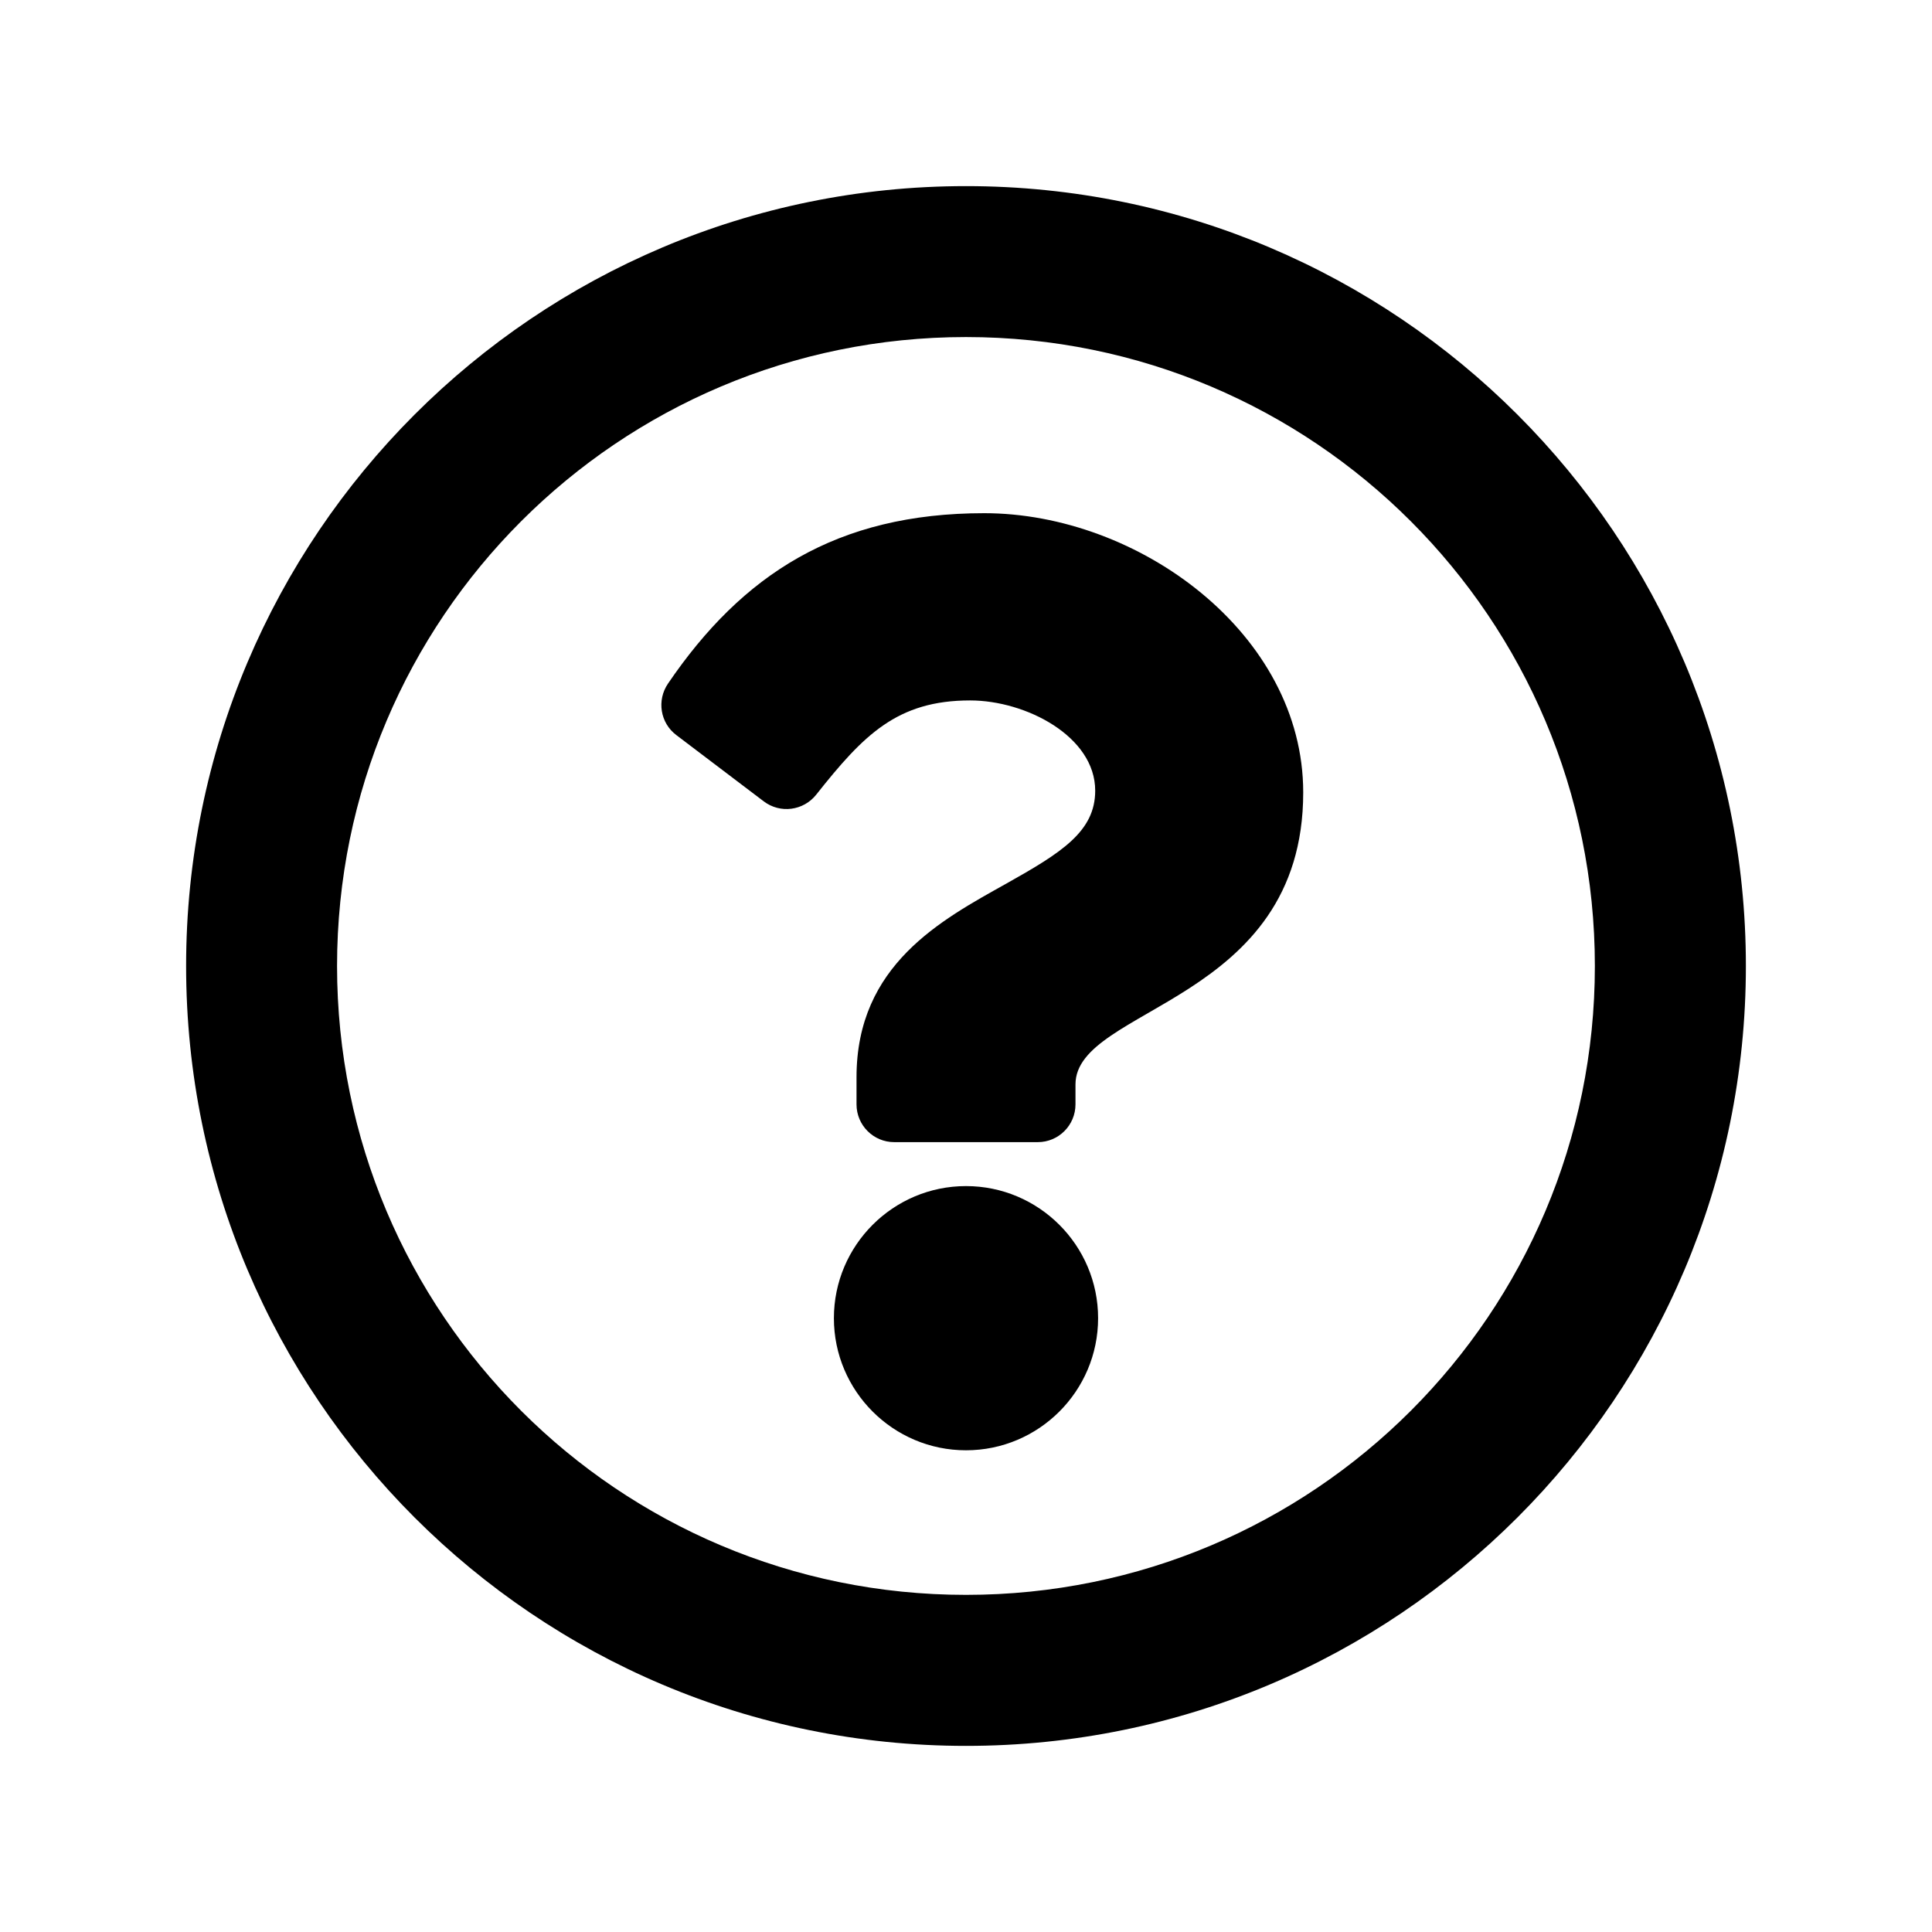
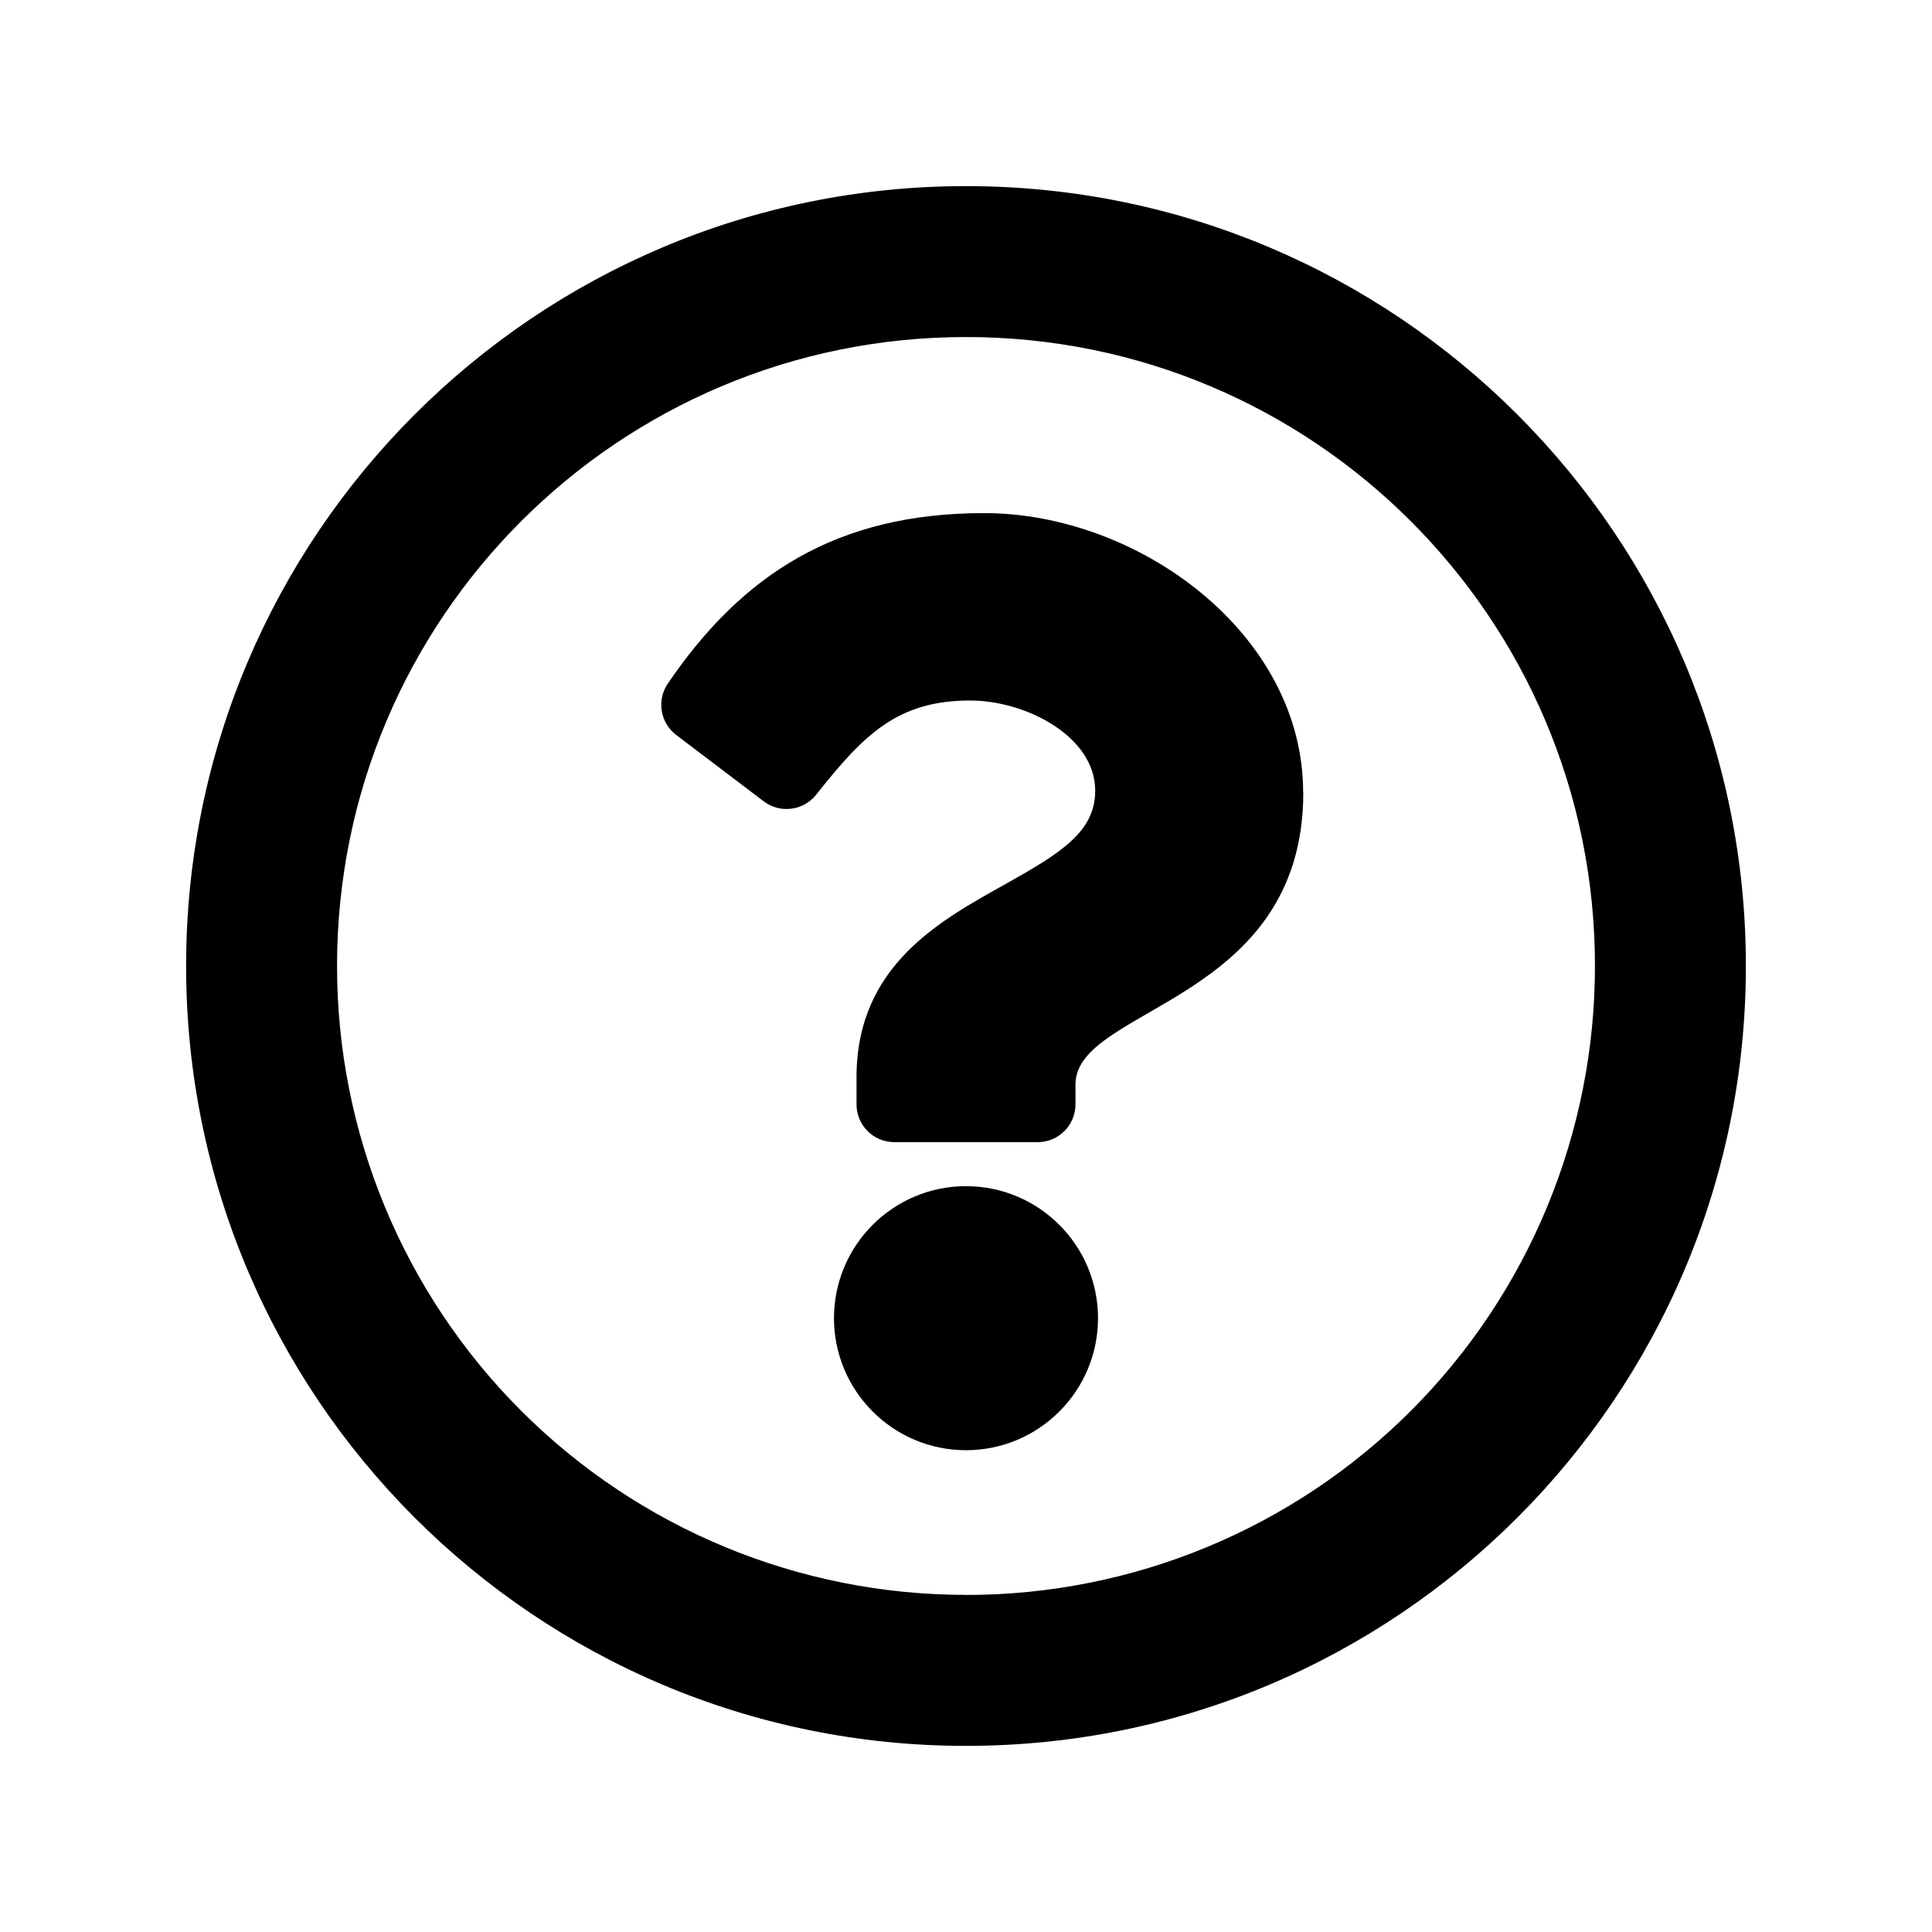
- <svg xmlns="http://www.w3.org/2000/svg" width="24px" height="24px" viewBox="0 0 24 24" version="1.1">
-   <g id="Icon-/-24px-/-question-circle-regular" stroke="none" stroke-width="1" fill-rule="evenodd">
-     <path d="M12,2.312 C6.65,2.312 2.312,6.652 2.312,12 C2.312,17.351 6.65,21.688 12,21.688 C17.35,21.688 21.688,17.351 21.688,12 C21.688,6.652 17.35,2.312 12,2.312 Z M12,19.812 C7.682,19.812 4.187,16.319 4.187,12 C4.187,7.684 7.682,4.187 12,4.187 C16.316,4.187 19.812,7.682 19.812,12 C19.812,16.318 16.319,19.812 12,19.812 Z M16.189,9.844 C16.189,12.463 13.36,12.503 13.36,13.471 L13.36,13.719 C13.36,13.978 13.15,14.188 12.892,14.188 L11.108,14.188 C10.85,14.188 10.64,13.978 10.64,13.719 L10.64,13.381 C10.64,11.984 11.698,11.426 12.498,10.978 C13.184,10.593 13.605,10.331 13.605,9.822 C13.605,9.148 12.745,8.701 12.051,8.701 C11.145,8.701 10.727,9.13 10.139,9.872 C9.98,10.072 9.691,10.109 9.488,9.955 L8.401,9.131 C8.201,8.98 8.157,8.699 8.298,8.492 C9.221,7.136 10.396,6.375 12.226,6.375 C14.143,6.375 16.189,7.871 16.189,9.844 L16.189,9.844 Z M13.641,16.375 C13.641,17.28 12.905,18.016 12,18.016 C11.095,18.016 10.359,17.28 10.359,16.375 C10.359,15.47 11.095,14.734 12,14.734 C12.905,14.734 13.641,15.47 13.641,16.375 Z" id="question-circle-regular" />
-   </g>
+ <svg xmlns="http://www.w3.org/2000/svg" width="24" height="24">
+   <defs />
+   <path fill-rule="evenodd" d="M12 2.312c-5.35 0-9.688 4.34-9.688 9.688A9.687 9.687 0 0012 21.688 9.687 9.687 0 0021.688 12c0-5.348-4.338-9.688-9.688-9.688zm0 17.5A7.808 7.808 0 014.187 12 7.81 7.81 0 0112 4.187 7.81 7.81 0 0119.813 12 7.808 7.808 0 0112 19.813zm4.19-9.968c0 2.619-2.83 2.66-2.83 3.627v.248c0 .259-.21.469-.468.469h-1.784a.469.469 0 01-.468-.47v-.337c0-1.397 1.058-1.955 1.858-2.403.686-.385 1.107-.647 1.107-1.156 0-.674-.86-1.12-1.554-1.12-.906 0-1.324.428-1.912 1.17a.47.47 0 01-.651.083L8.4 9.13a.47.47 0 01-.103-.64c.923-1.355 2.098-2.116 3.928-2.116 1.917 0 3.963 1.496 3.963 3.469zm-2.55 6.531c0 .905-.735 1.64-1.64 1.64-.905 0-1.64-.735-1.64-1.64 0-.905.735-1.64 1.64-1.64.905 0 1.64.735 1.64 1.64z" />
</svg>
